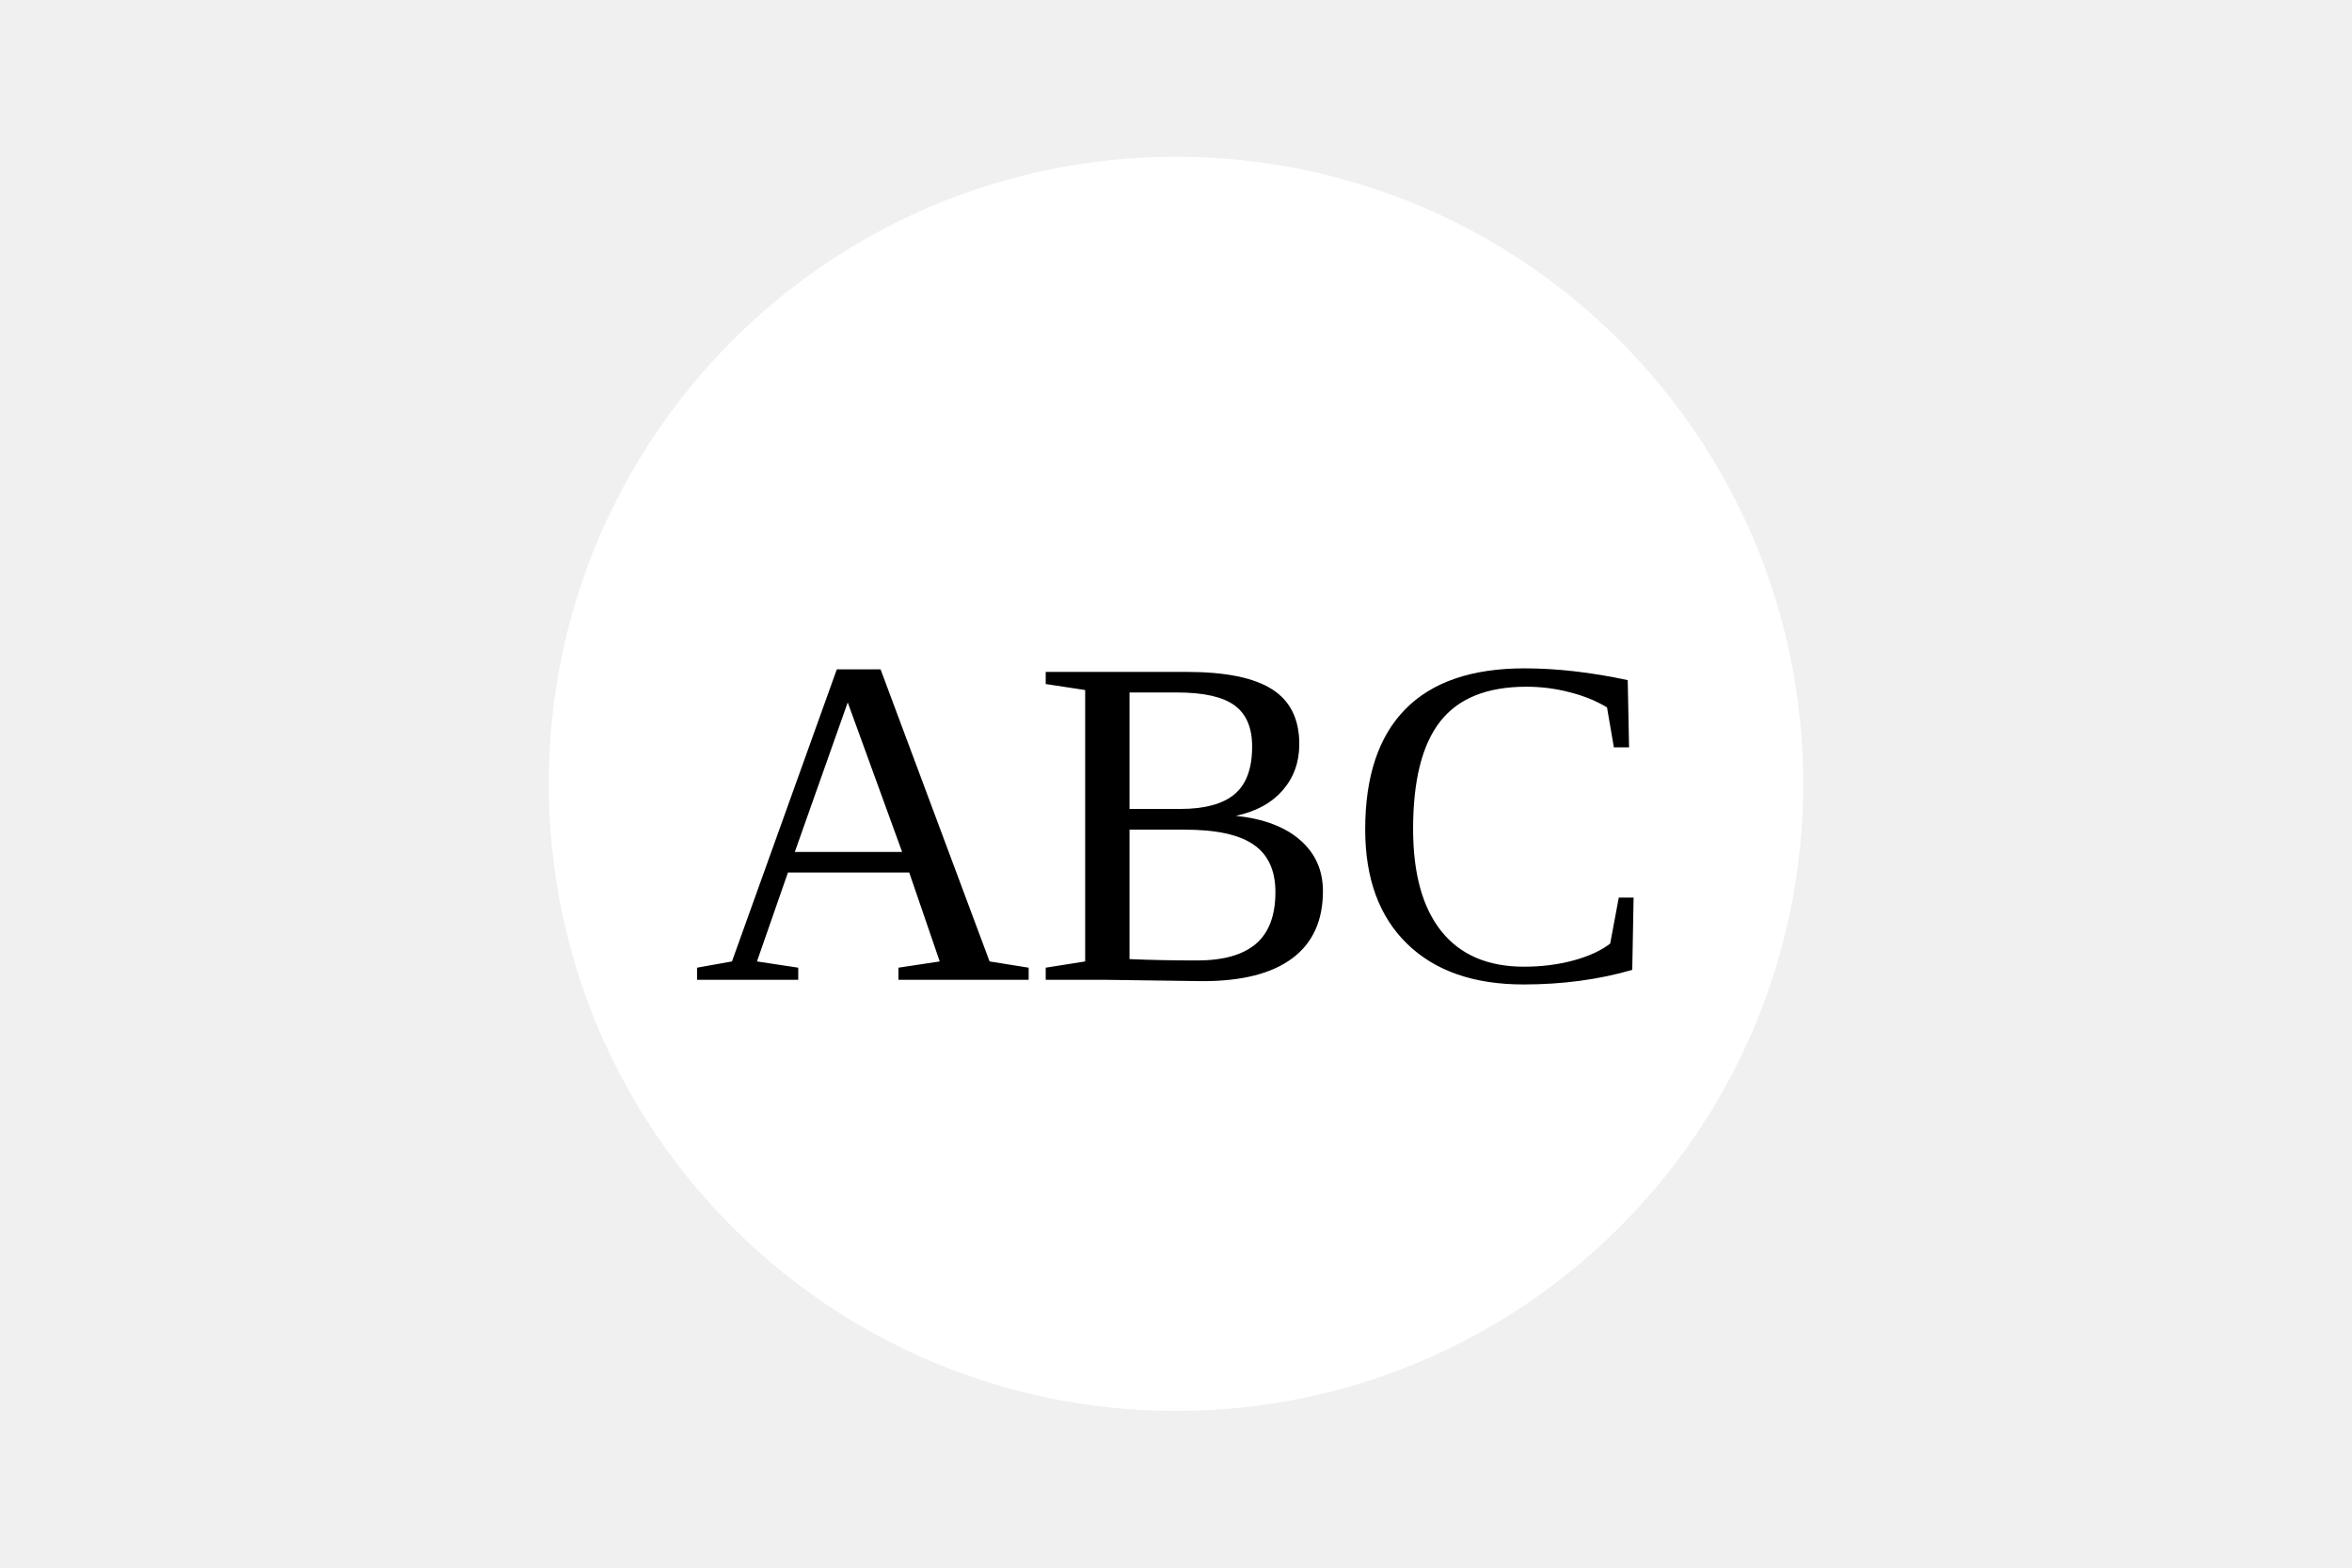
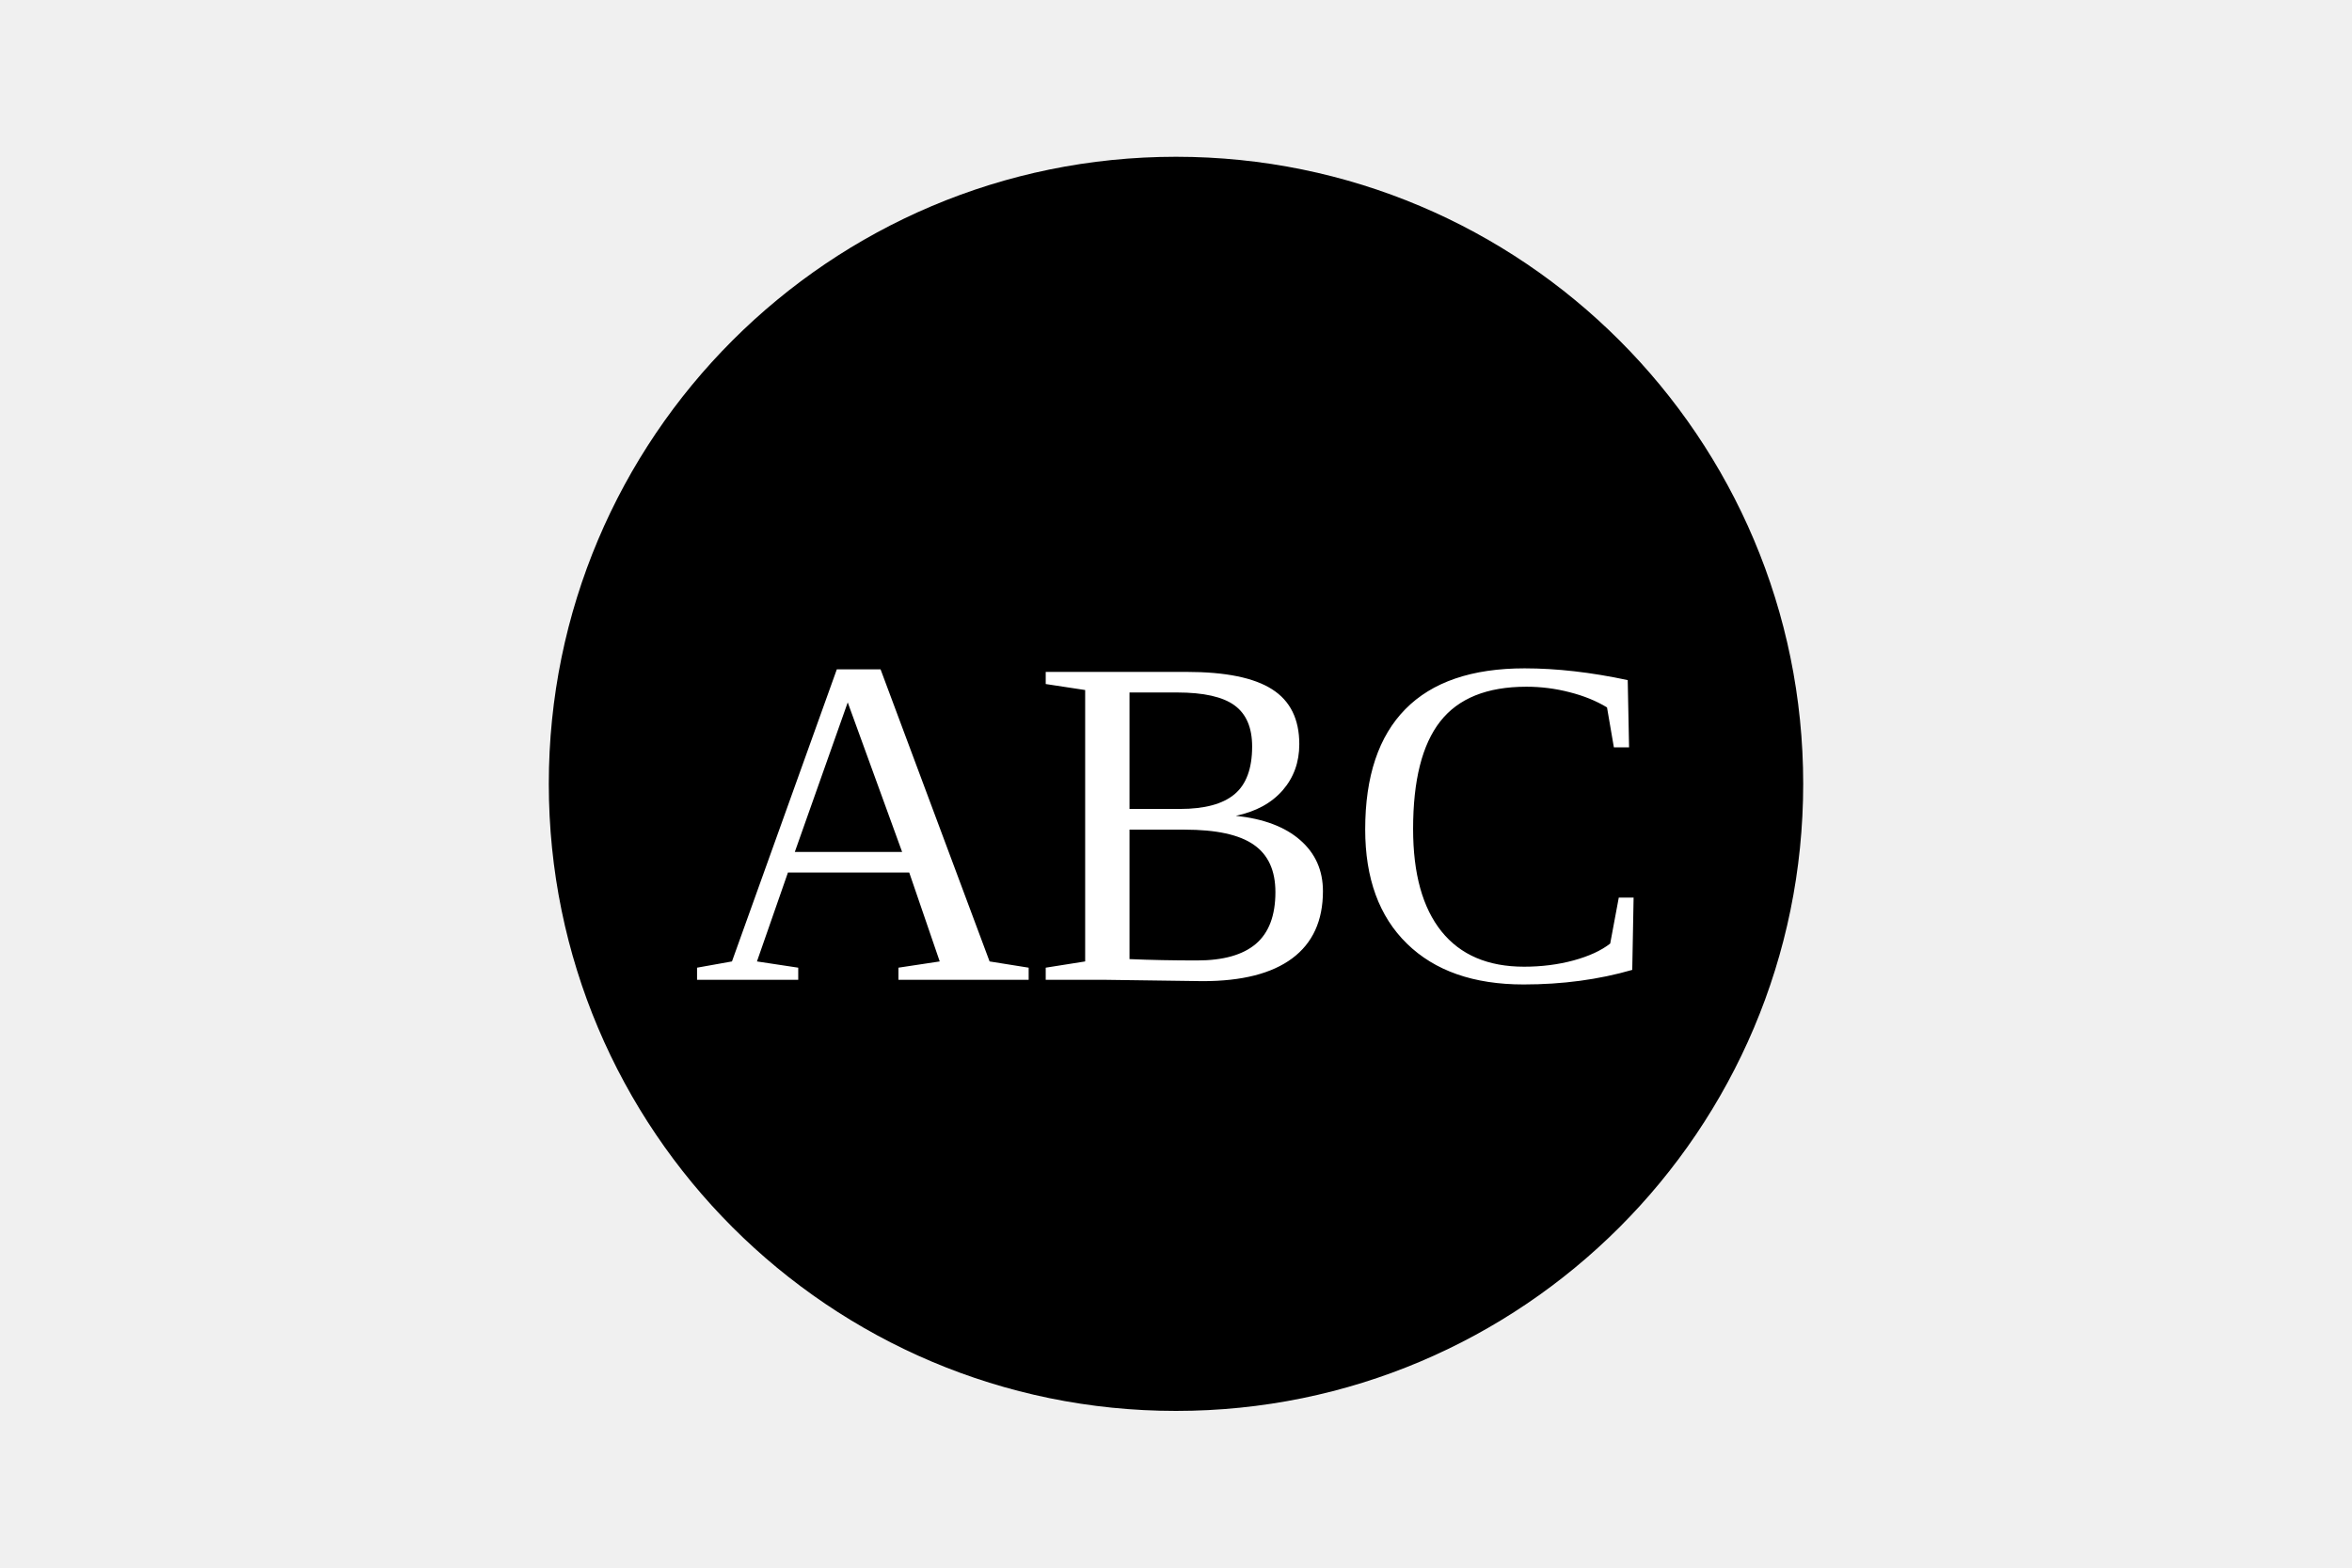
<svg xmlns="http://www.w3.org/2000/svg" version="1.1" width="300" height="200">
-   <circle cx="150" cy="100" r="80" fill="white" />
-   <text x="150" y="125" font-size="60" text-anchor="middle" fill="black">ABC</text>
+   <circle cx="150" cy="100" r="80" fill="Black" />
+   <text x="150" y="125" font-size="60" text-anchor="middle" fill="White">ABC</text>
</svg>
